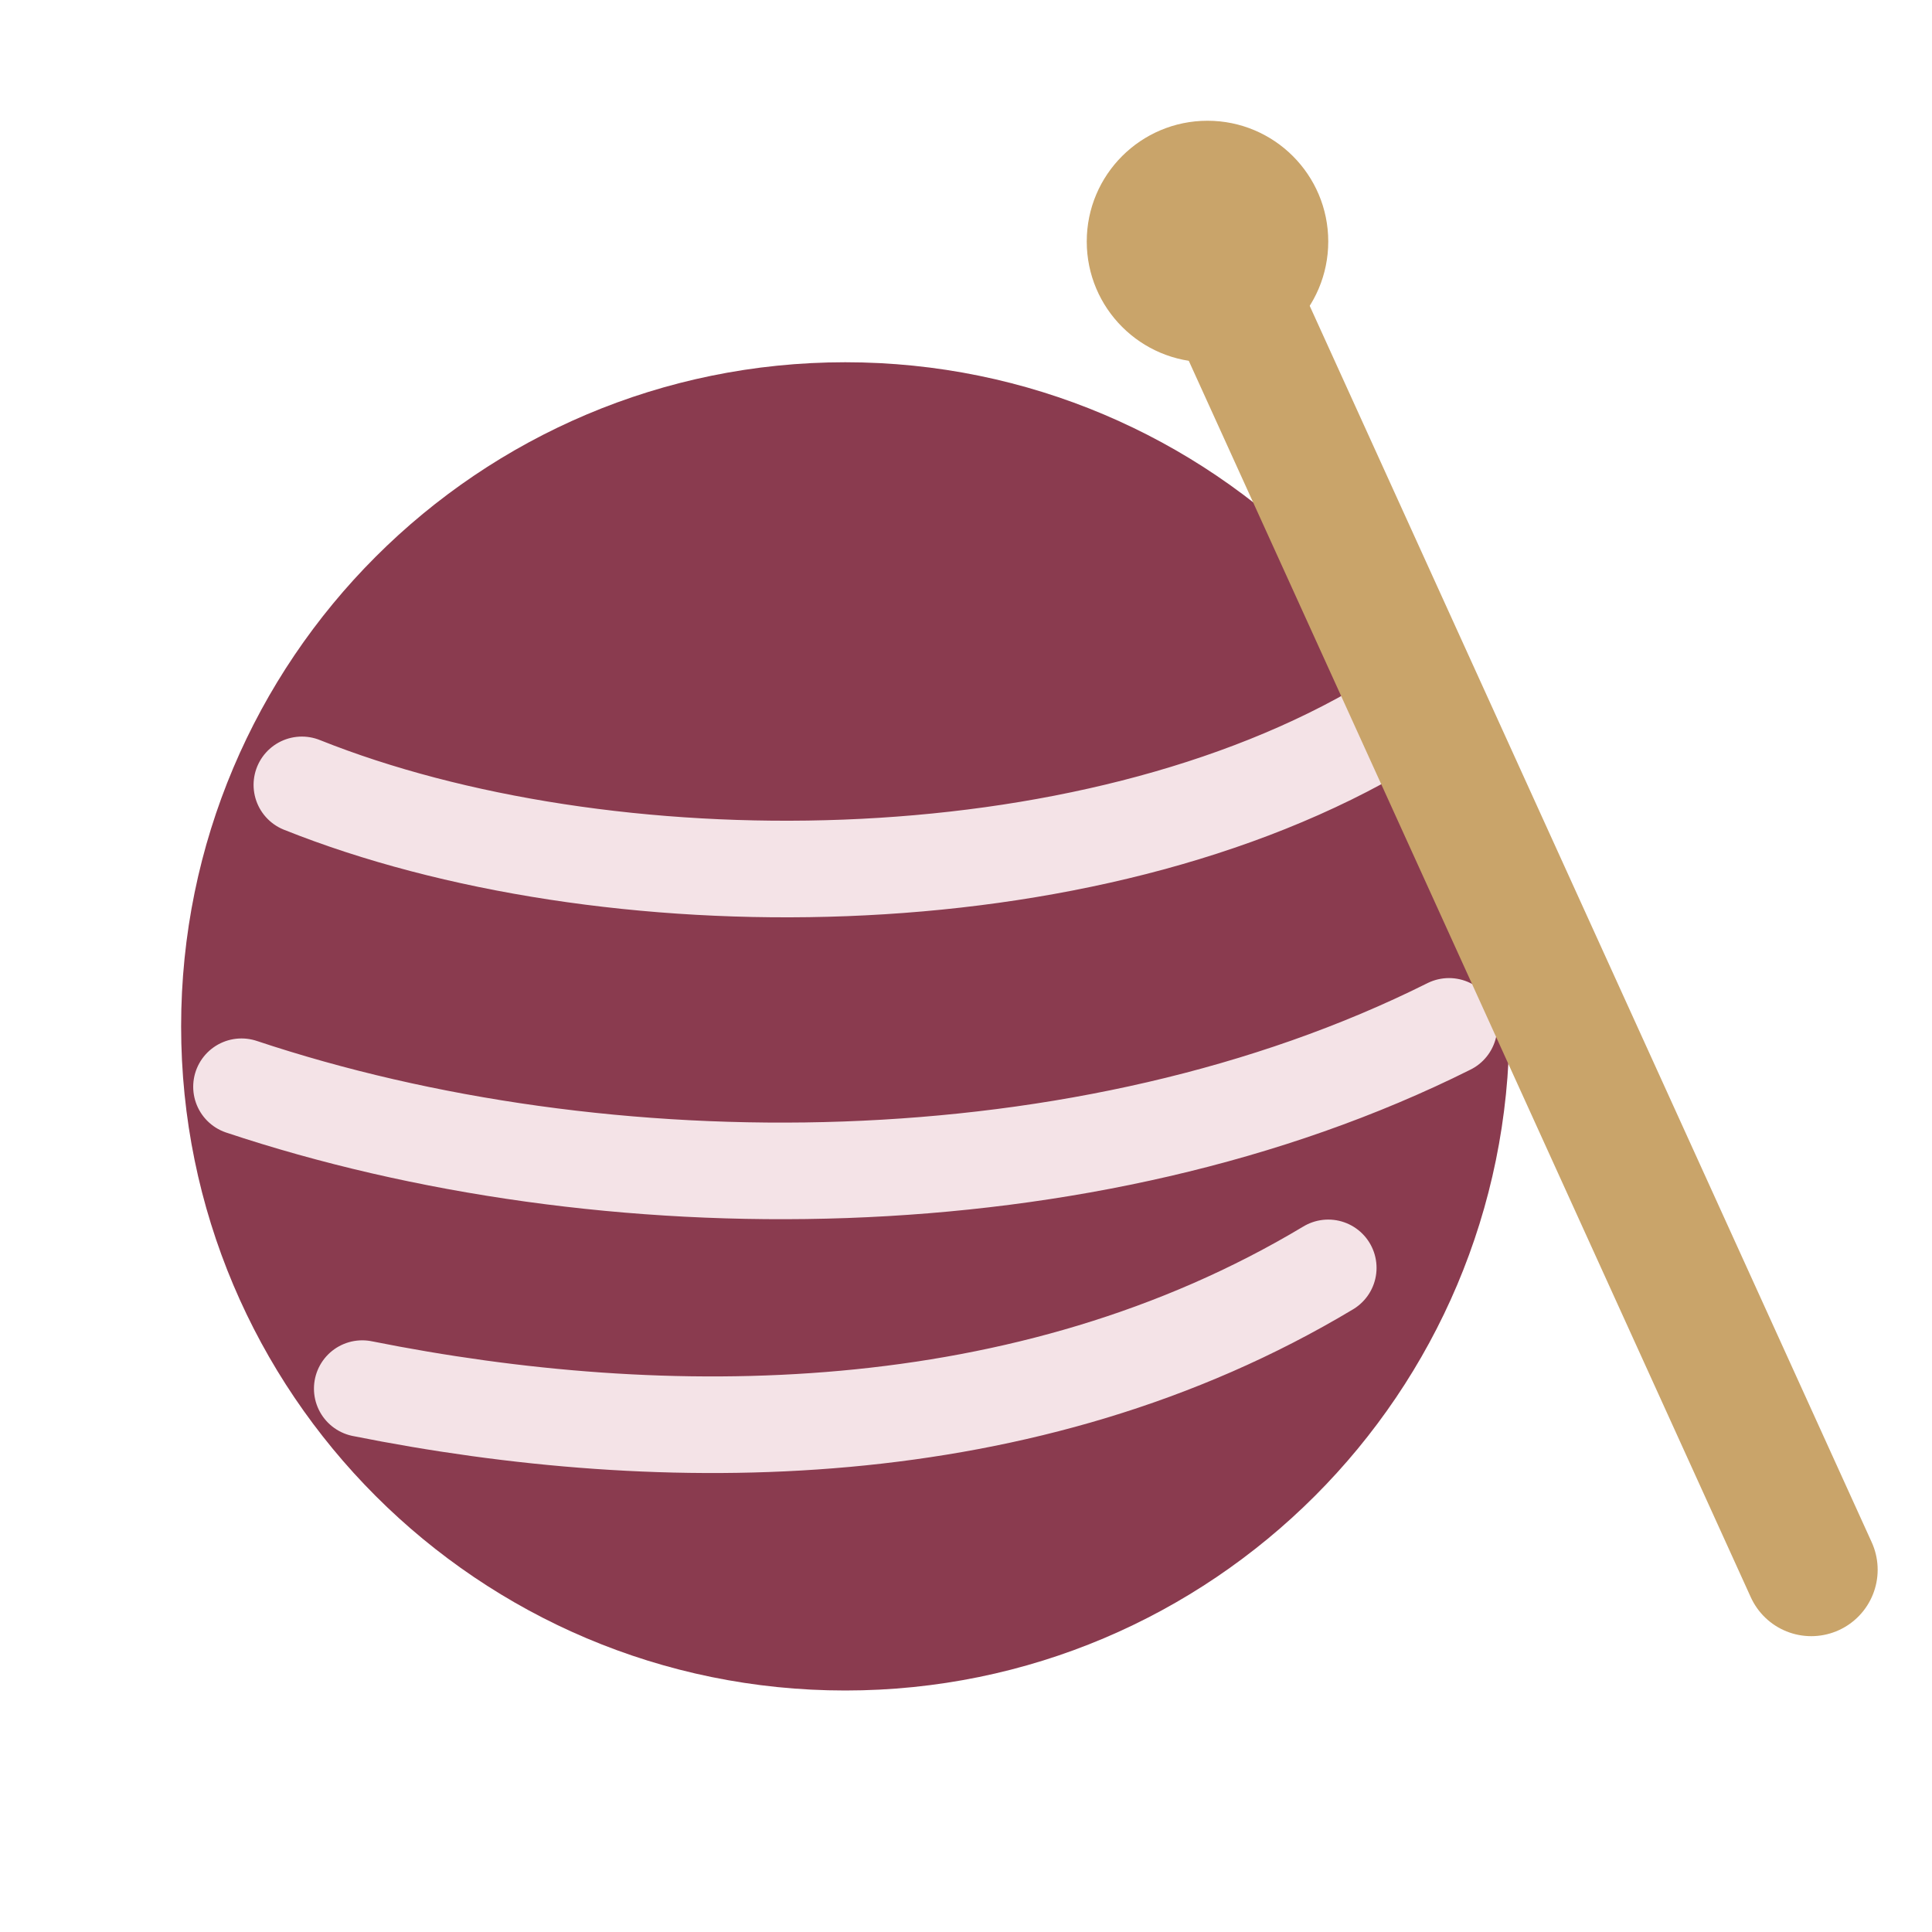
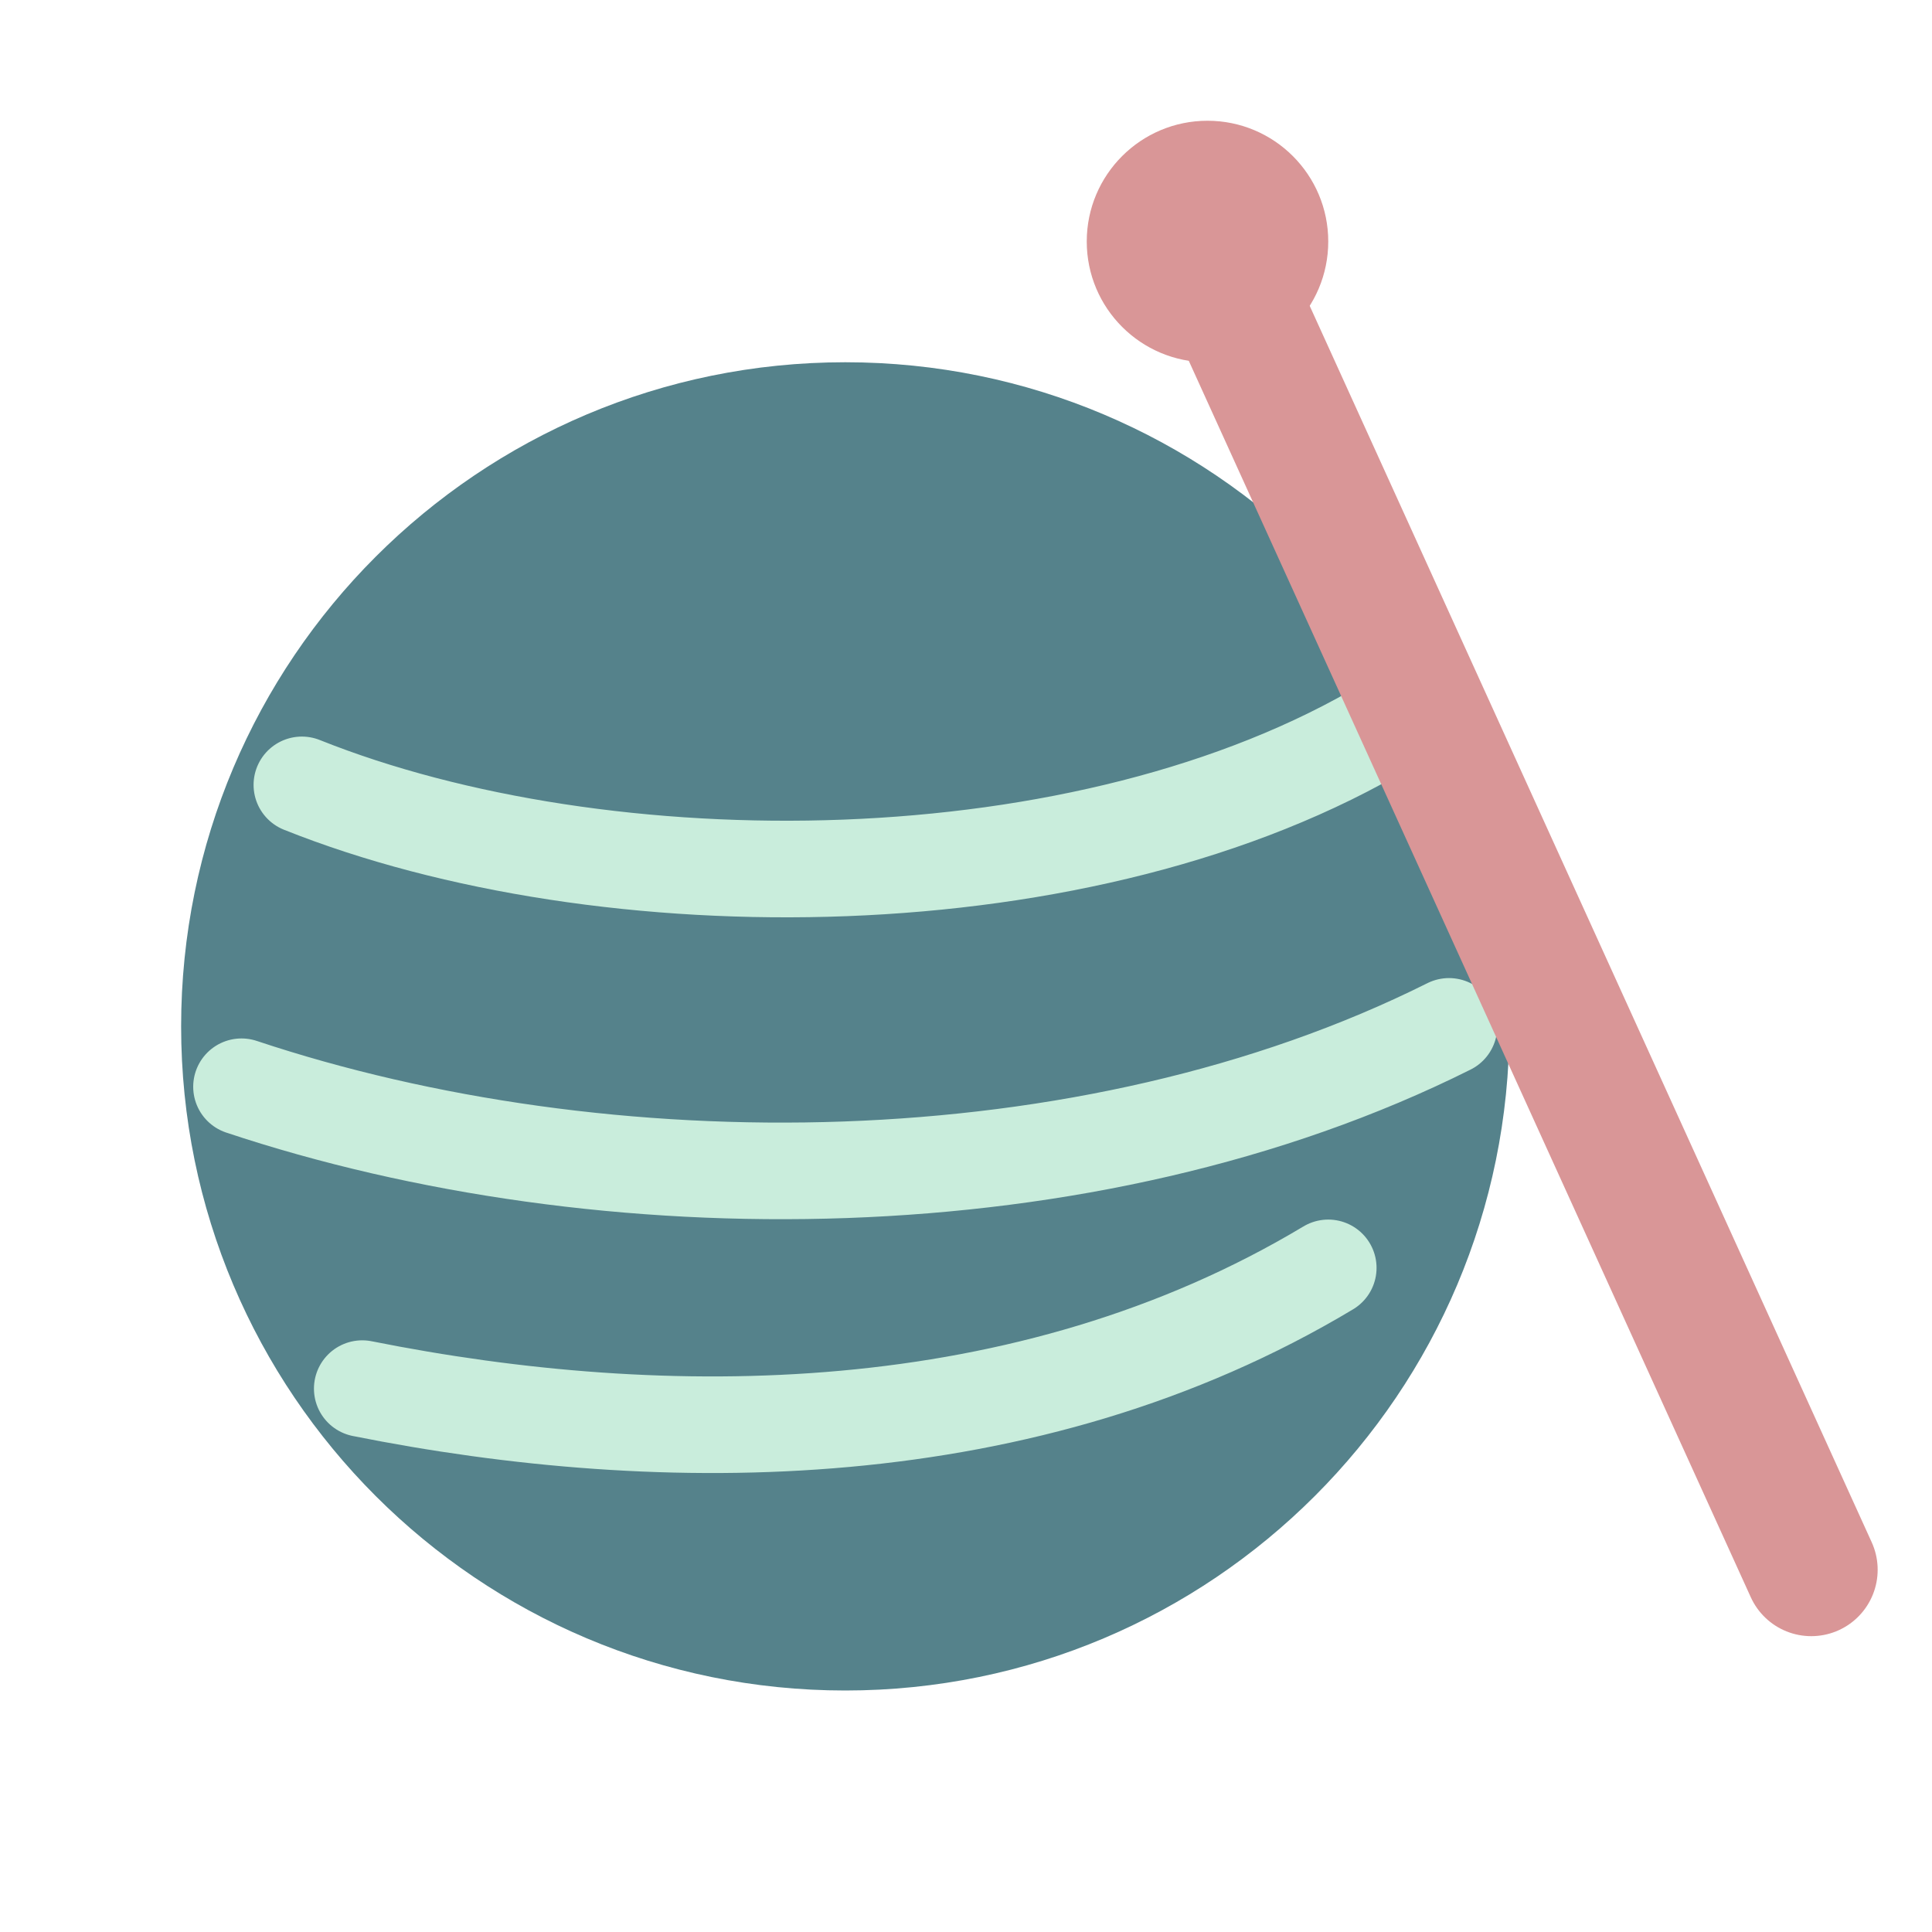
<svg xmlns="http://www.w3.org/2000/svg" viewBox="0 0 32 32">
-   <circle cx="14" cy="17" r="11" fill="#8a3b4f" />
-   <path d="M5 13c5 2 13 2 18-1M4 18c6 2 14 2 20-1M6 23c5 1 11 1 16-2" stroke="#f4e3e7" stroke-width="1.6" fill="none" stroke-linecap="round" />
-   <path d="M20 4l10 22" stroke="#c9a46a" stroke-width="2.2" stroke-linecap="round" />
-   <circle cx="20" cy="4" r="2" fill="#c9a46a" />
+   <circle cx="14" cy="17" r="11" fill="#55828b" />
+   <path d="M5 13c5 2 13 2 18-1M4 18c6 2 14 2 20-1M6 23c5 1 11 1 16-2" stroke="#c9eddc" stroke-width="1.6" fill="none" stroke-linecap="round" />
+   <path d="M20 4l10 22" stroke="#d99697" stroke-width="2.2" stroke-linecap="round" />
+   <circle cx="20" cy="4" r="2" fill="#d99697" />
</svg>
